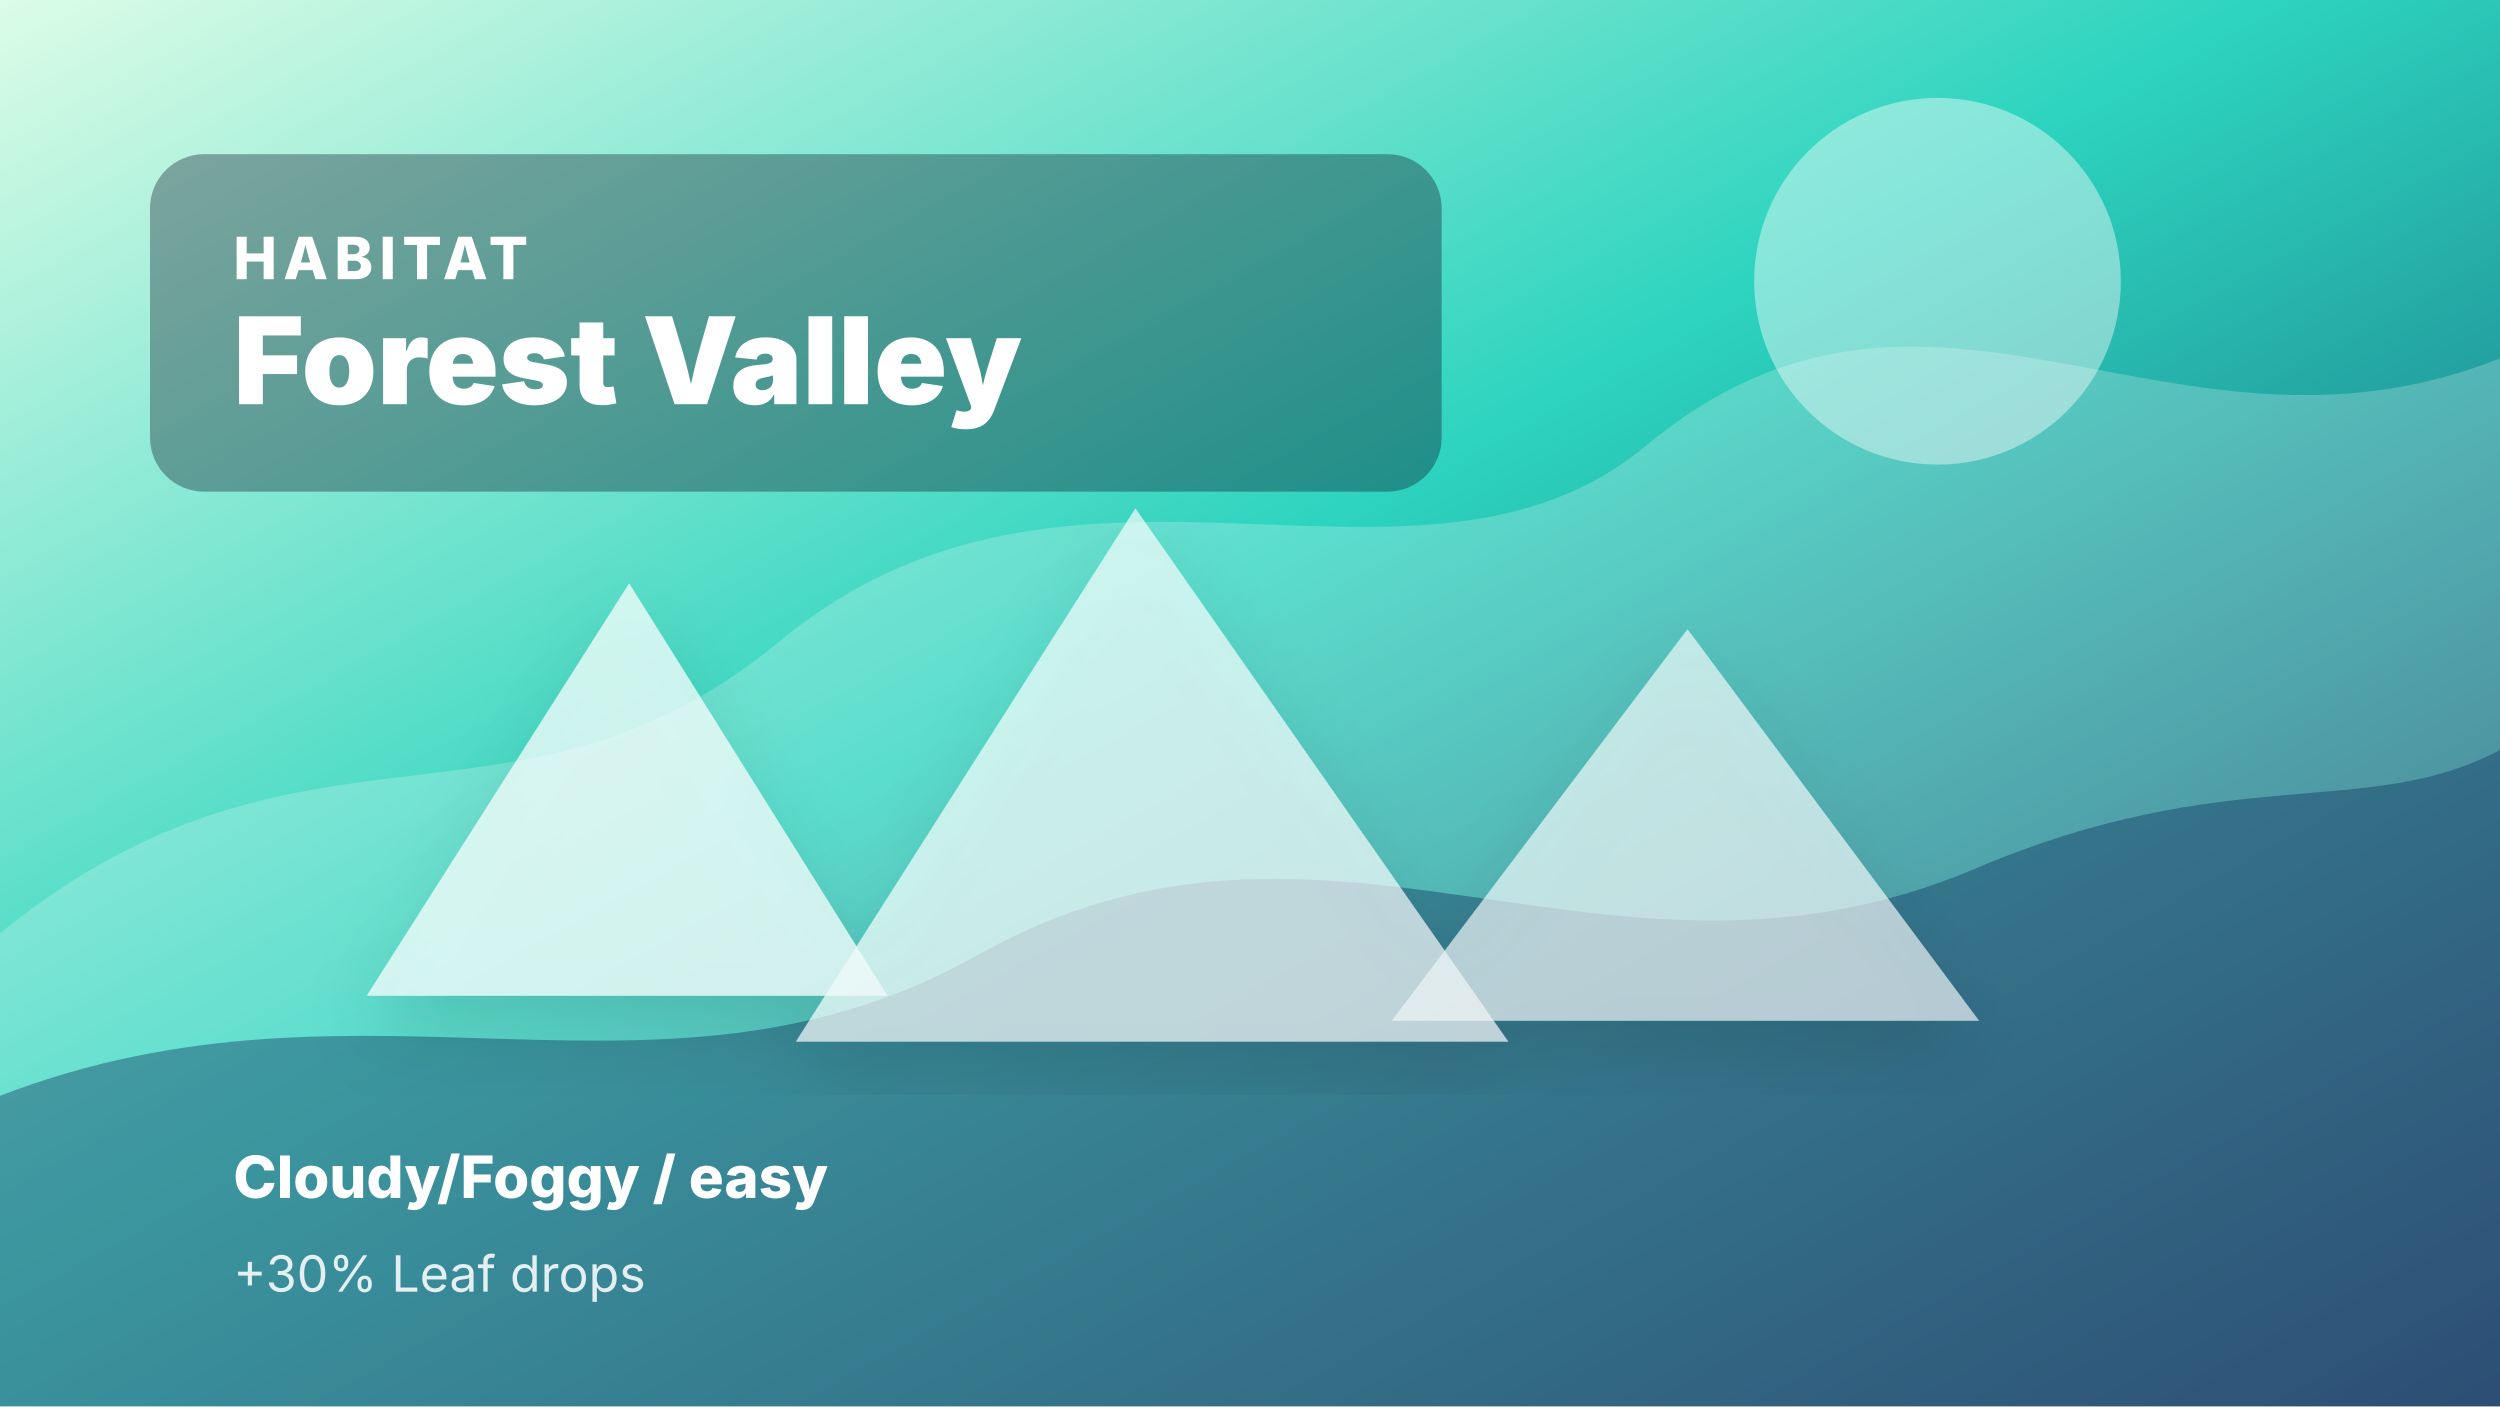
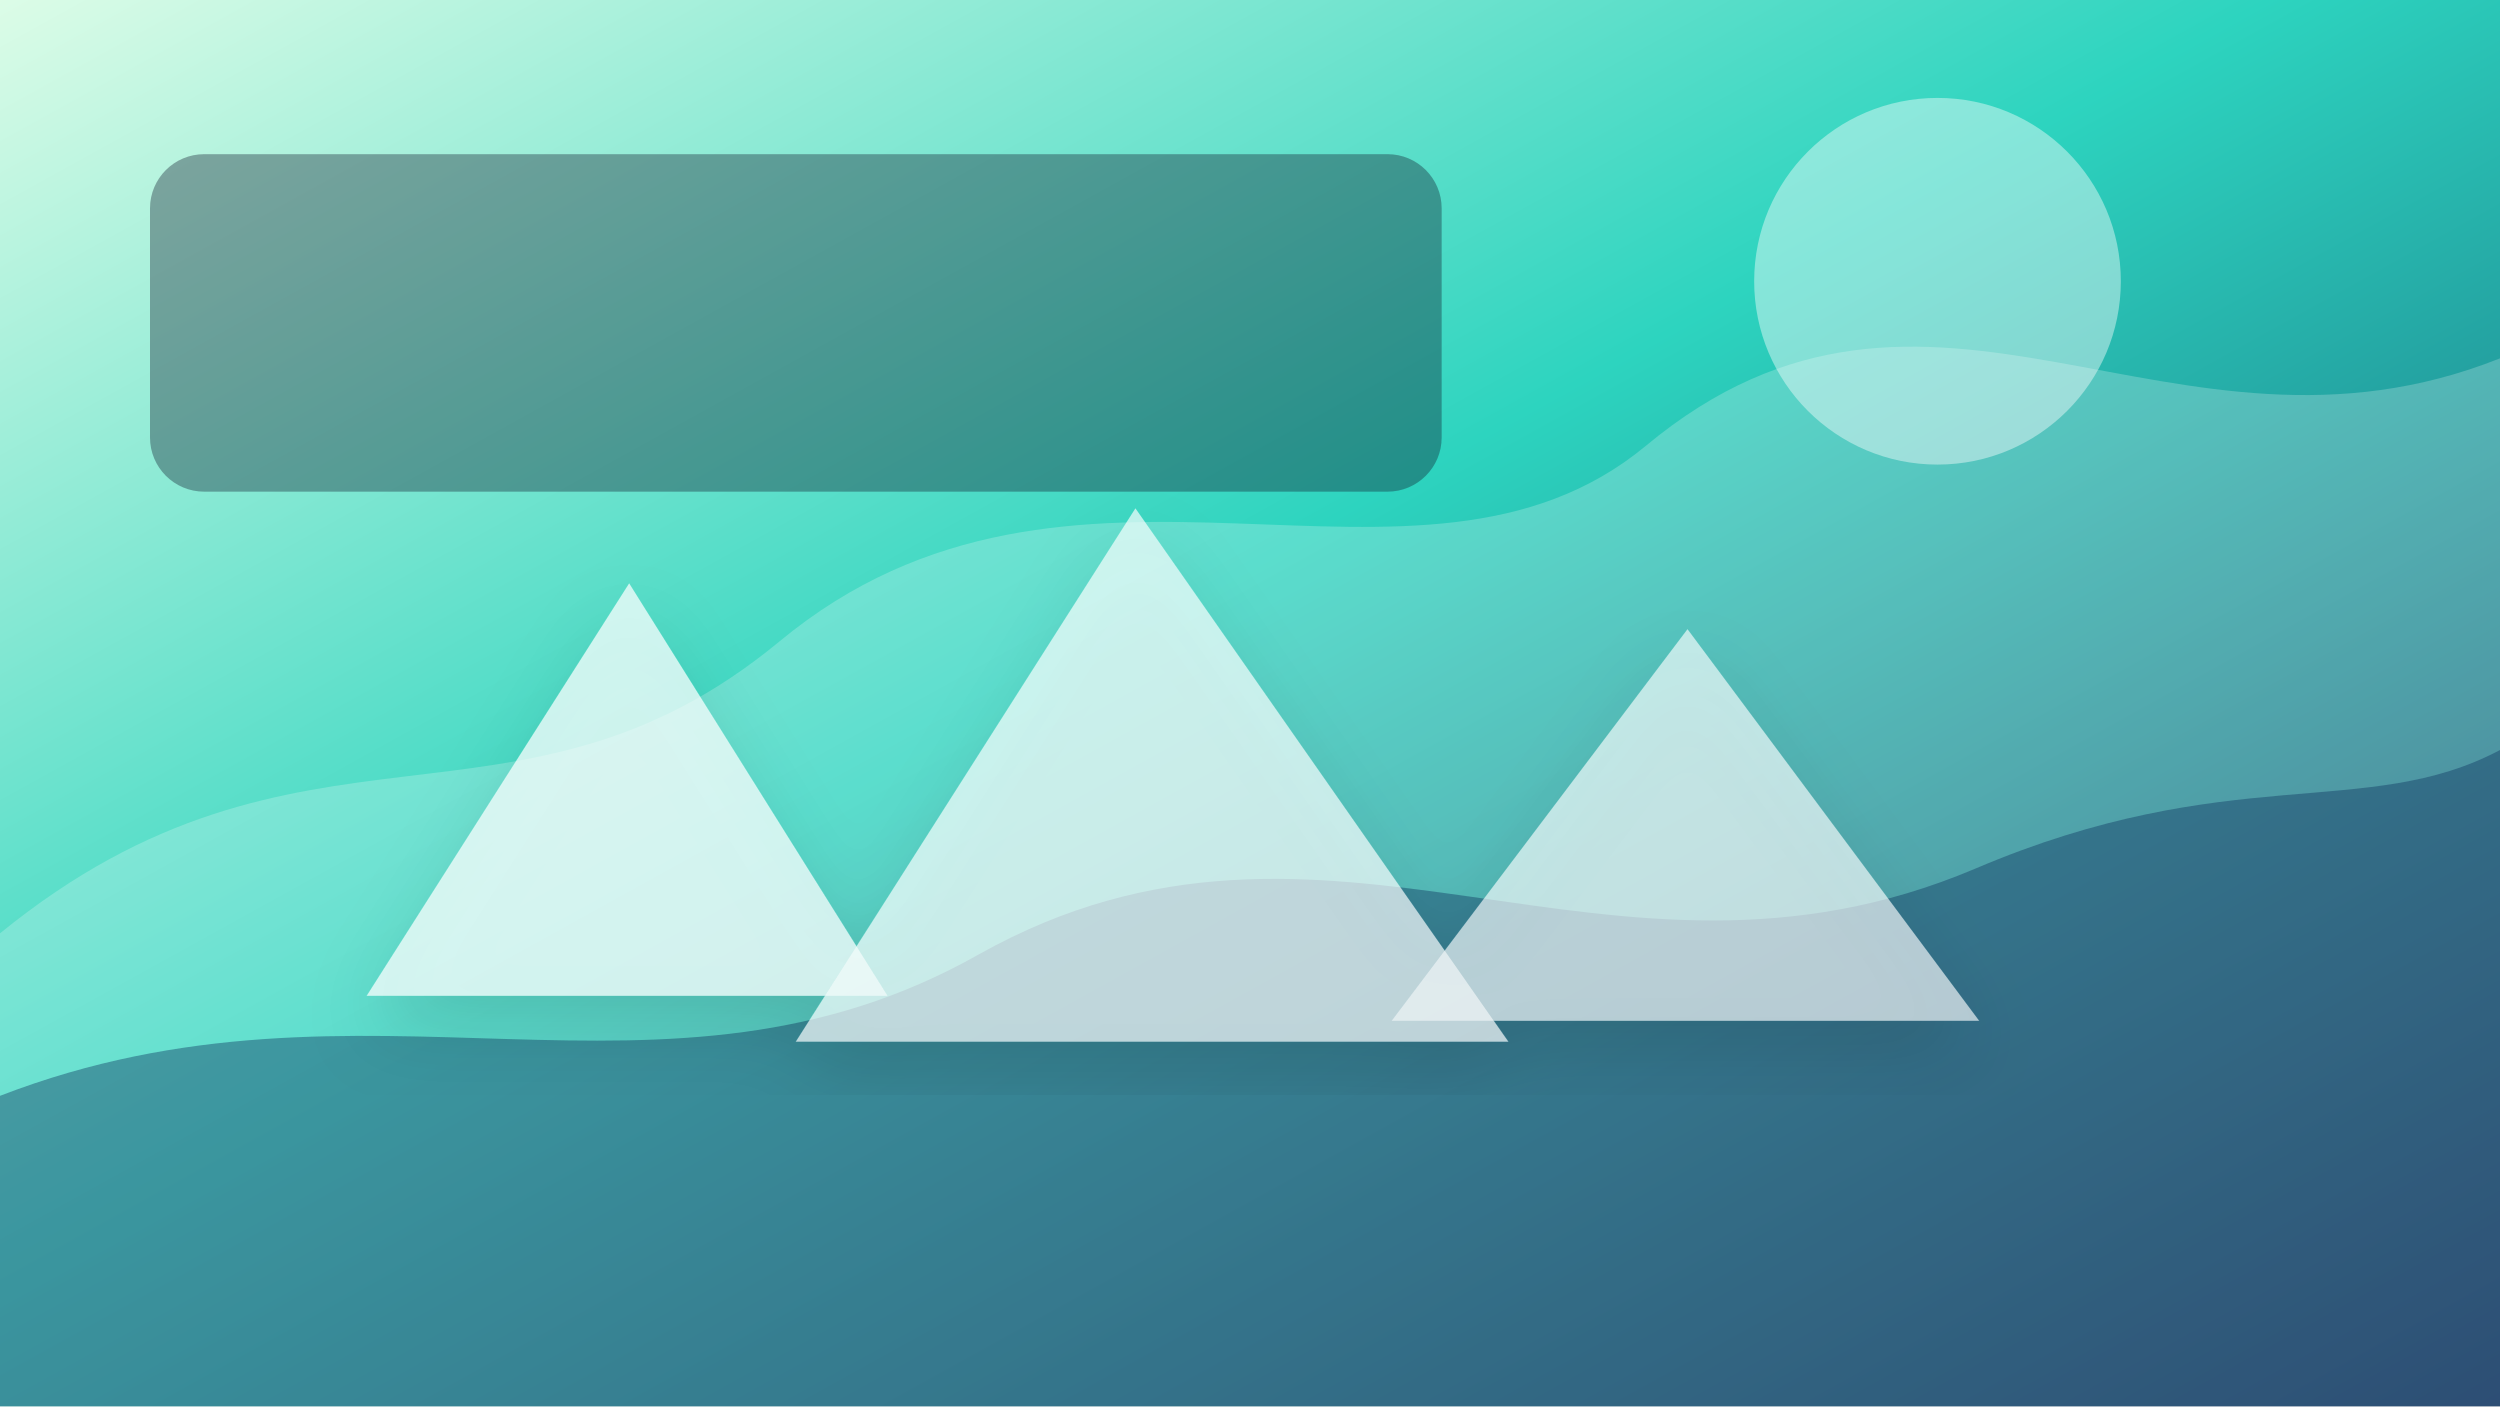
<svg xmlns="http://www.w3.org/2000/svg" width="1200" height="675" viewBox="0 0 1200 675" role="img" aria-label="Forest Valley">
  <defs>
    <linearGradient id="sky" x1="0" y1="0" x2="1" y2="1">
      <stop offset="0" stop-color="#dcfce7" />
      <stop offset=".45" stop-color="#2dd4bf" />
      <stop offset="1" stop-color="#0f3460" />
    </linearGradient>
    <filter id="shadow">
      <feDropShadow dx="0" dy="16" stdDeviation="18" flood-color="#000" flood-opacity=".18" />
    </filter>
  </defs>
  <rect width="1200" height="675" fill="url(#sky)" />
  <circle cx="930" cy="135" r="88" fill="#fff" opacity=".42" />
  <path d="M0 448 C145 330 248 412 374 308 C515 191 680 305 790 214 C927 100 1042 235 1200 172 L1200 675 L0 675Z" fill="#fff" opacity=".22" />
  <path d="M0 526 C176 458 318 544 470 458 C638 364 771 492 948 417 C1070 365 1136 394 1200 360 L1200 675 L0 675Z" fill="#0f3460" opacity=".42" />
  <g filter="url(#shadow)" opacity=".92">
    <path d="M176 478 L302 280 L426 478Z" fill="#fff" opacity=".78" />
    <path d="M382 500 L545 244 L724 500Z" fill="#fff" opacity=".72" />
    <path d="M668 490 L810 302 L950 490Z" fill="#fff" opacity=".68" />
  </g>
  <rect x="72" y="74" width="620" height="162" rx="26" fill="#0f172a" opacity=".36" />
-   <text x="112" y="134" fill="#fff" font-family="Inter,Segoe UI,Arial,sans-serif" font-size="28" font-weight="800" letter-spacing="3">HABITAT</text>
-   <text x="112" y="194" fill="#fff" font-family="Inter,Segoe UI,Arial,sans-serif" font-size="58" font-weight="900">Forest Valley</text>
-   <text x="112" y="575" fill="#fff" font-family="Inter,Segoe UI,Arial,sans-serif" font-size="28" font-weight="800">Cloudy/Foggy / easy</text>
-   <text x="112" y="620" fill="#fff" opacity=".86" font-family="Inter,Segoe UI,Arial,sans-serif" font-size="24">+30% Leaf drops</text>
</svg>
